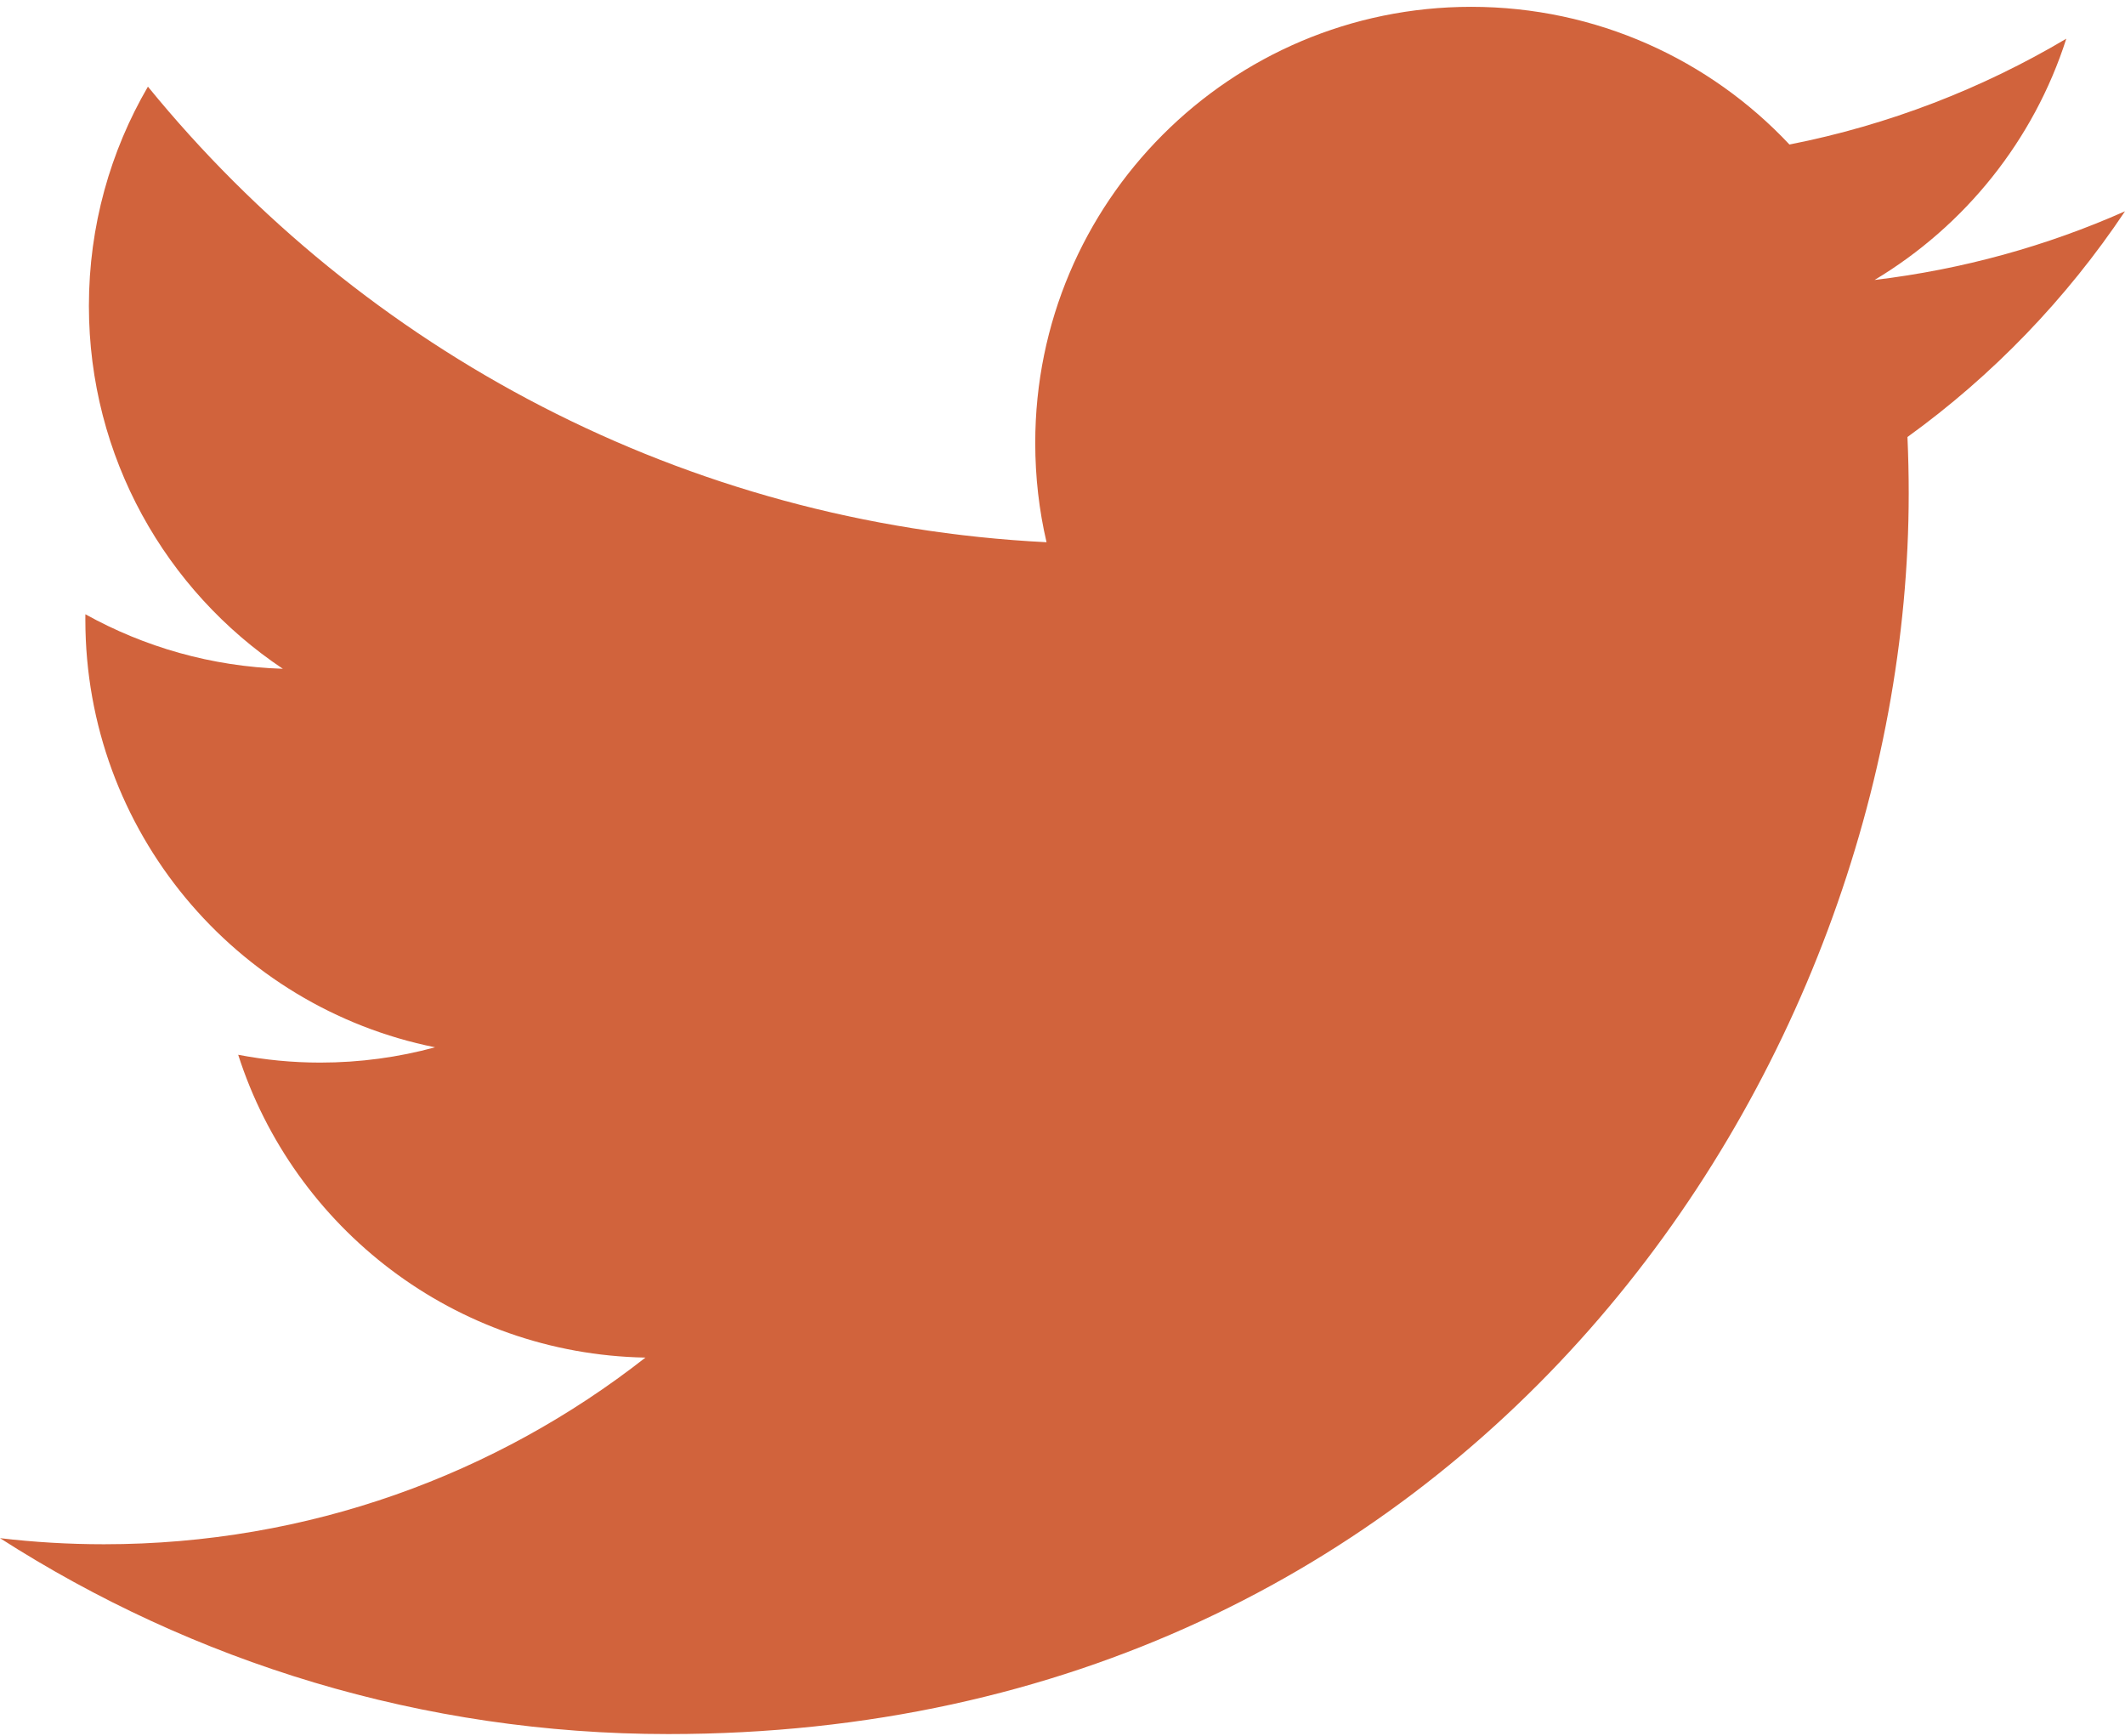
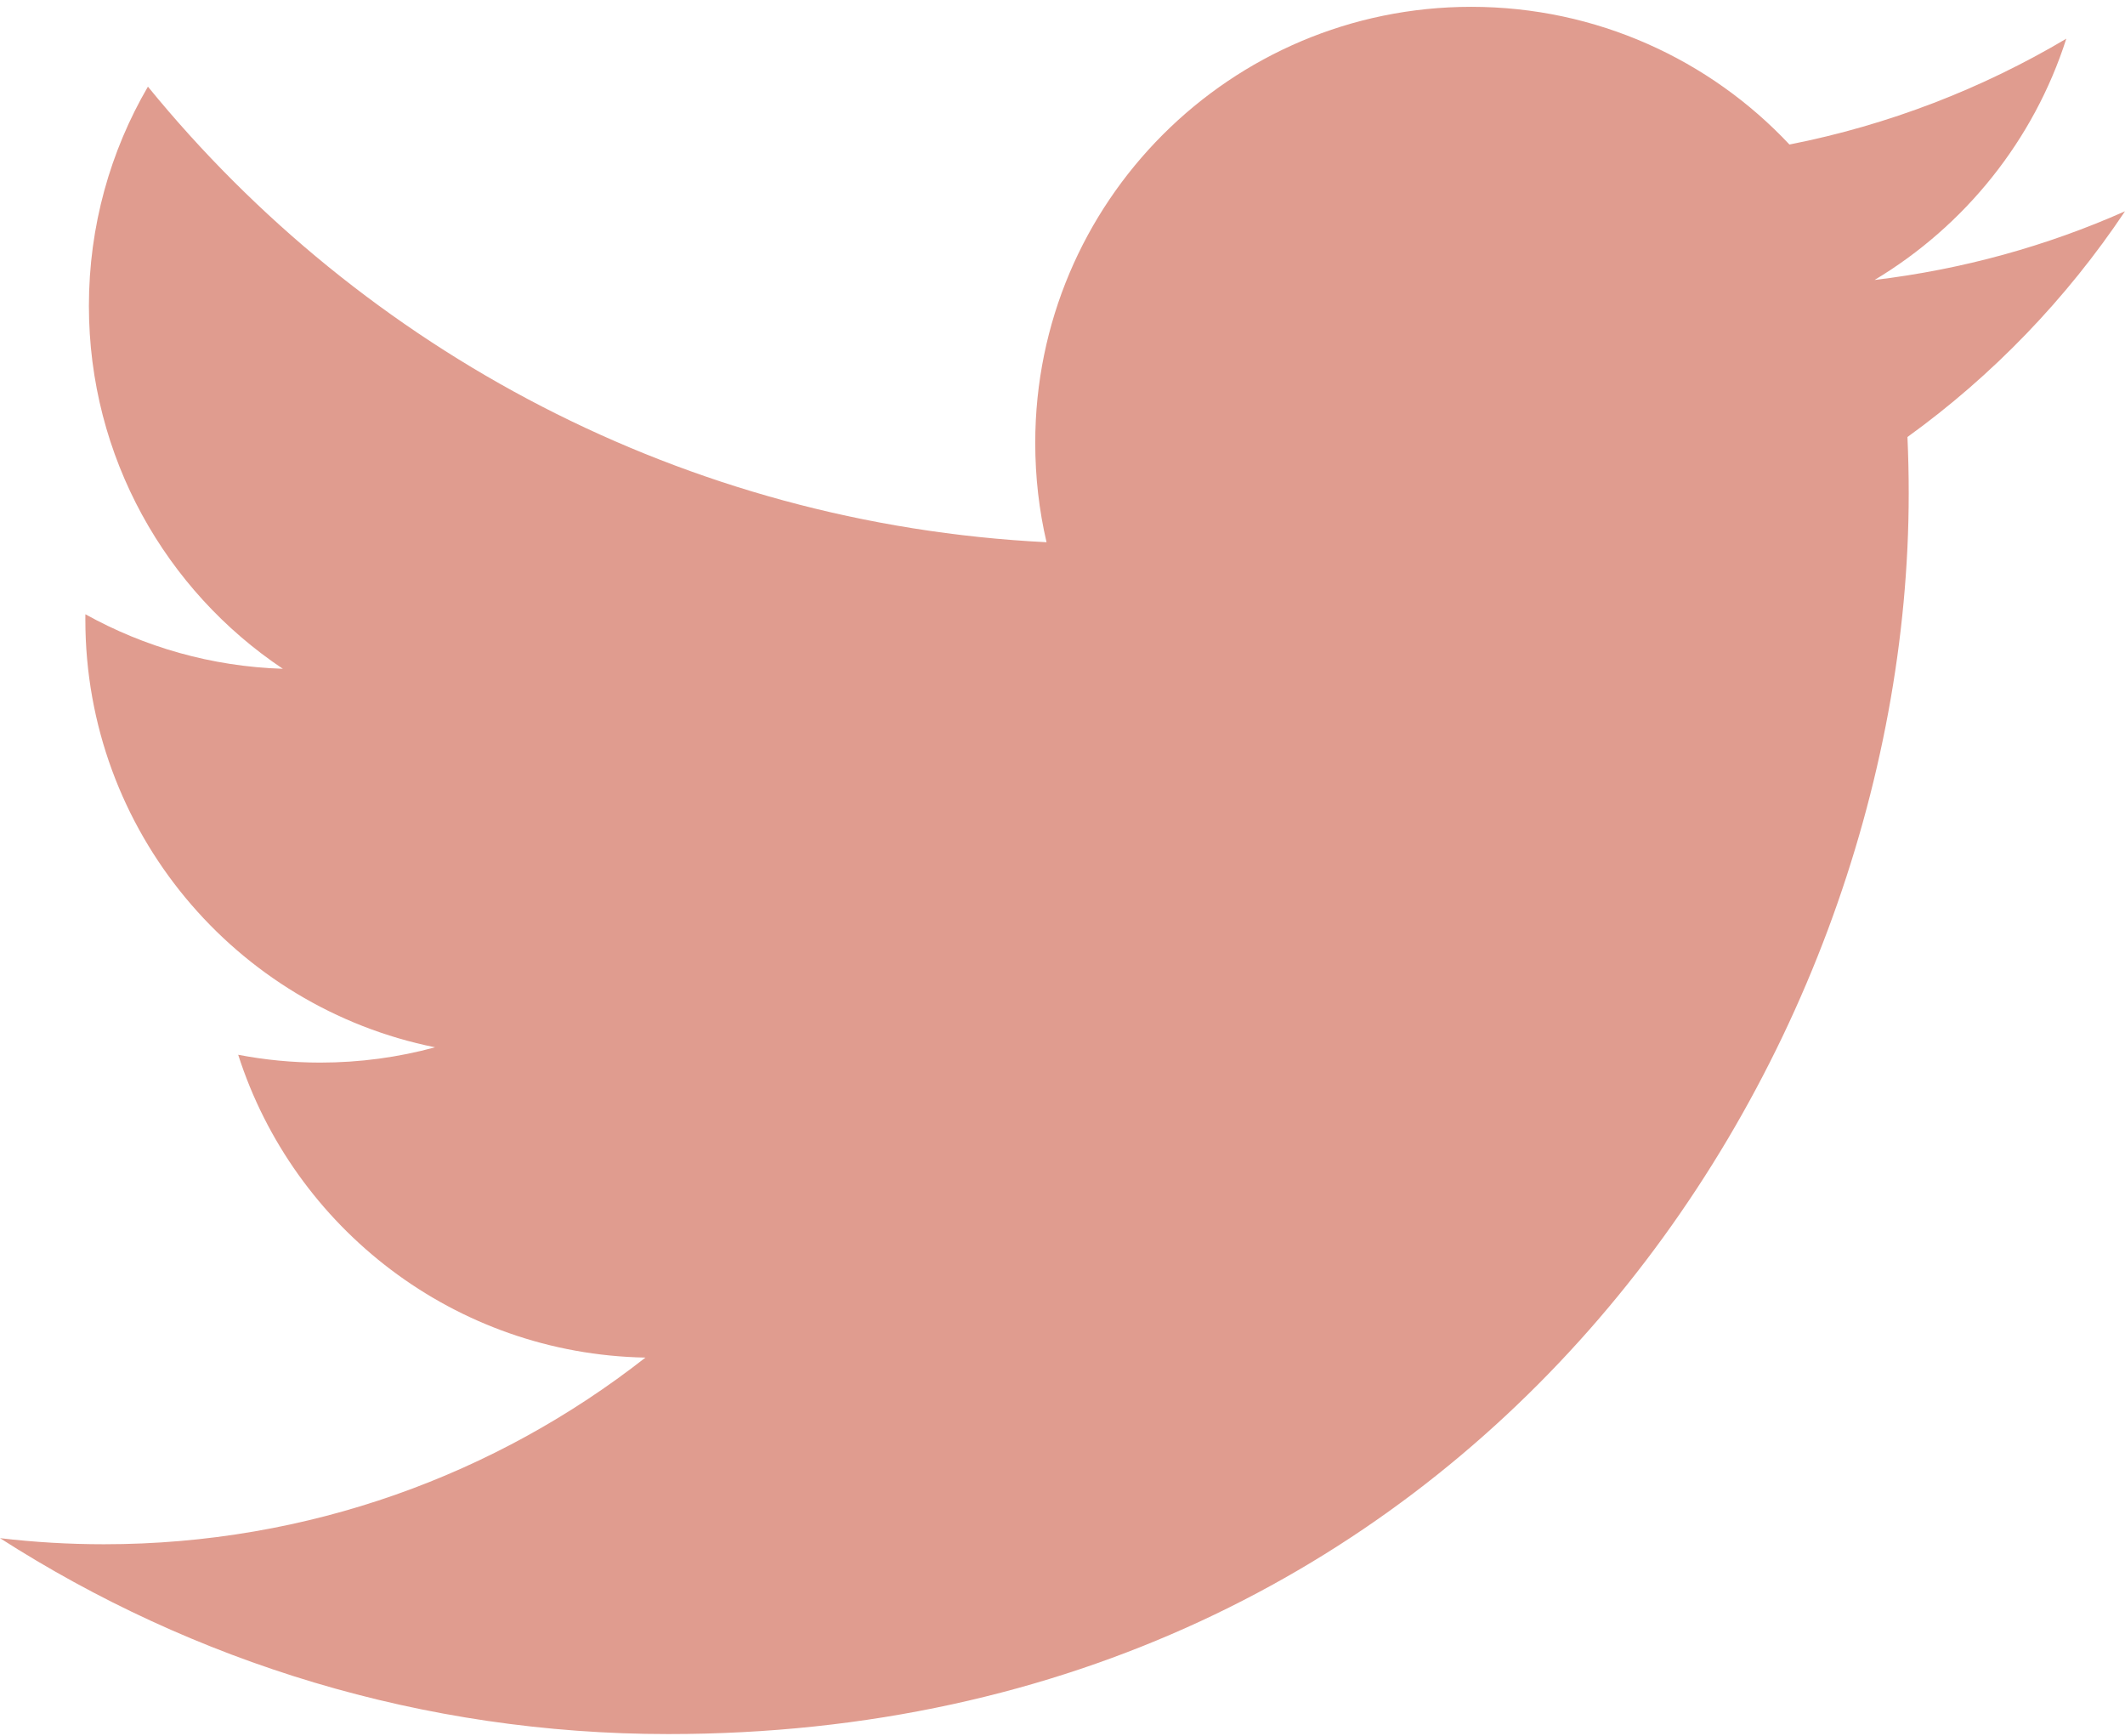
<svg xmlns="http://www.w3.org/2000/svg" width="256px" height="209px" viewBox="0 0 256 209" version="1.1" preserveAspectRatio="xMidYMid">
  <g>
-     <path d="M256,25.45 C246.581,29.627 236.458,32.45 225.834,33.72 C236.679,27.22 245.006,16.927 248.927,4.663 C238.78,10.681 227.539,15.052 215.576,17.408 C205.995,7.201 192.345,0.822 177.239,0.822 C148.233,0.822 124.716,24.338 124.716,53.342 C124.716,57.459 125.181,61.467 126.077,65.311 C82.426,63.121 43.726,42.211 17.821,10.436 C13.301,18.193 10.71,27.215 10.71,36.84 C10.71,55.062 19.984,71.137 34.076,80.556 C25.466,80.283 17.368,77.921 10.286,73.987 C10.283,74.206 10.283,74.426 10.283,74.647 C10.283,100.094 28.387,121.322 52.414,126.147 C48.006,127.347 43.366,127.989 38.576,127.989 C35.191,127.989 31.901,127.66 28.695,127.047 C35.378,147.913 54.774,163.098 77.757,163.522 C59.782,177.608 37.135,186.005 12.529,186.005 C8.29,186.005 4.109,185.756 0,185.271 C23.243,200.173 50.851,208.868 80.511,208.868 C177.117,208.868 229.944,128.837 229.944,59.433 C229.944,57.155 229.893,54.89 229.792,52.638 C240.053,45.233 248.958,35.983 256,25.45" fill="#d1633c" />
+     <path d="M256,25.45 C246.581,29.627 236.458,32.45 225.834,33.72 C236.679,27.22 245.006,16.927 248.927,4.663 C238.78,10.681 227.539,15.052 215.576,17.408 C205.995,7.201 192.345,0.822 177.239,0.822 C148.233,0.822 124.716,24.338 124.716,53.342 C124.716,57.459 125.181,61.467 126.077,65.311 C82.426,63.121 43.726,42.211 17.821,10.436 C13.301,18.193 10.71,27.215 10.71,36.84 C10.71,55.062 19.984,71.137 34.076,80.556 C25.466,80.283 17.368,77.921 10.286,73.987 C10.283,74.206 10.283,74.426 10.283,74.647 C10.283,100.094 28.387,121.322 52.414,126.147 C48.006,127.347 43.366,127.989 38.576,127.989 C35.191,127.989 31.901,127.66 28.695,127.047 C35.378,147.913 54.774,163.098 77.757,163.522 C59.782,177.608 37.135,186.005 12.529,186.005 C8.29,186.005 4.109,185.756 0,185.271 C23.243,200.173 50.851,208.868 80.511,208.868 C177.117,208.868 229.944,128.837 229.944,59.433 C229.944,57.155 229.893,54.89 229.792,52.638 C240.053,45.233 248.958,35.983 256,25.45" fill="#e09c8f" />
  </g>
</svg>
